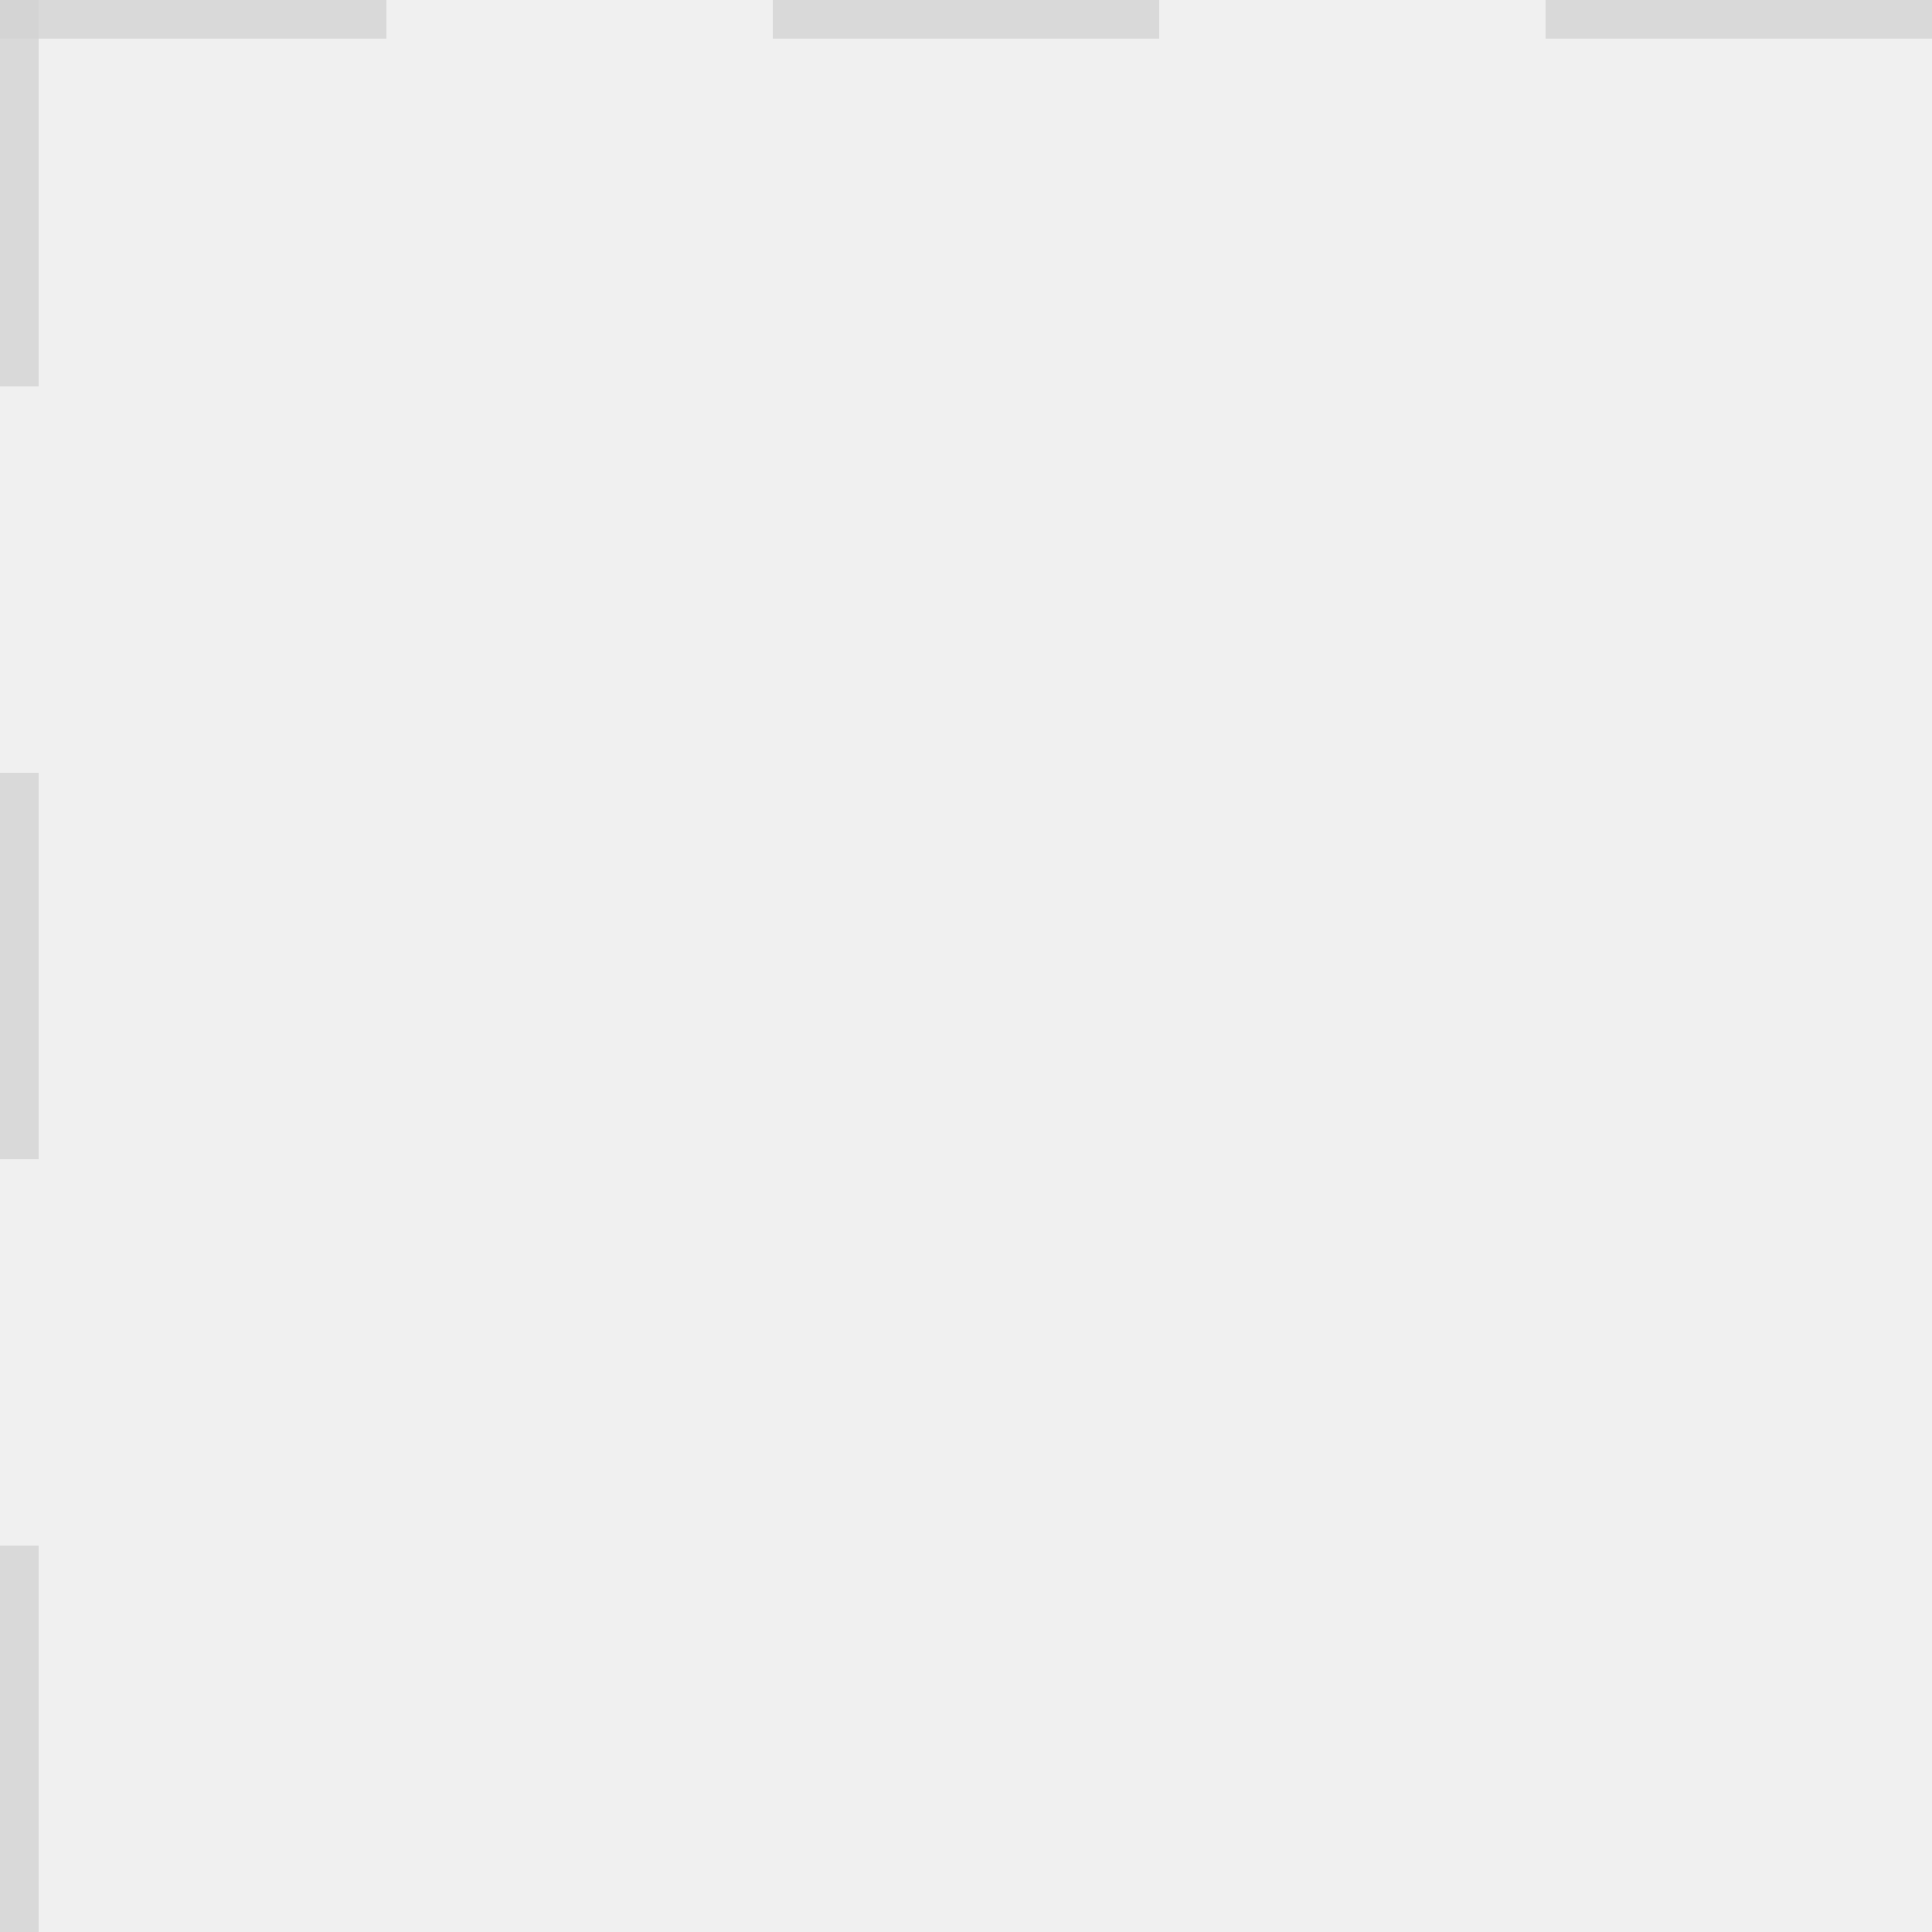
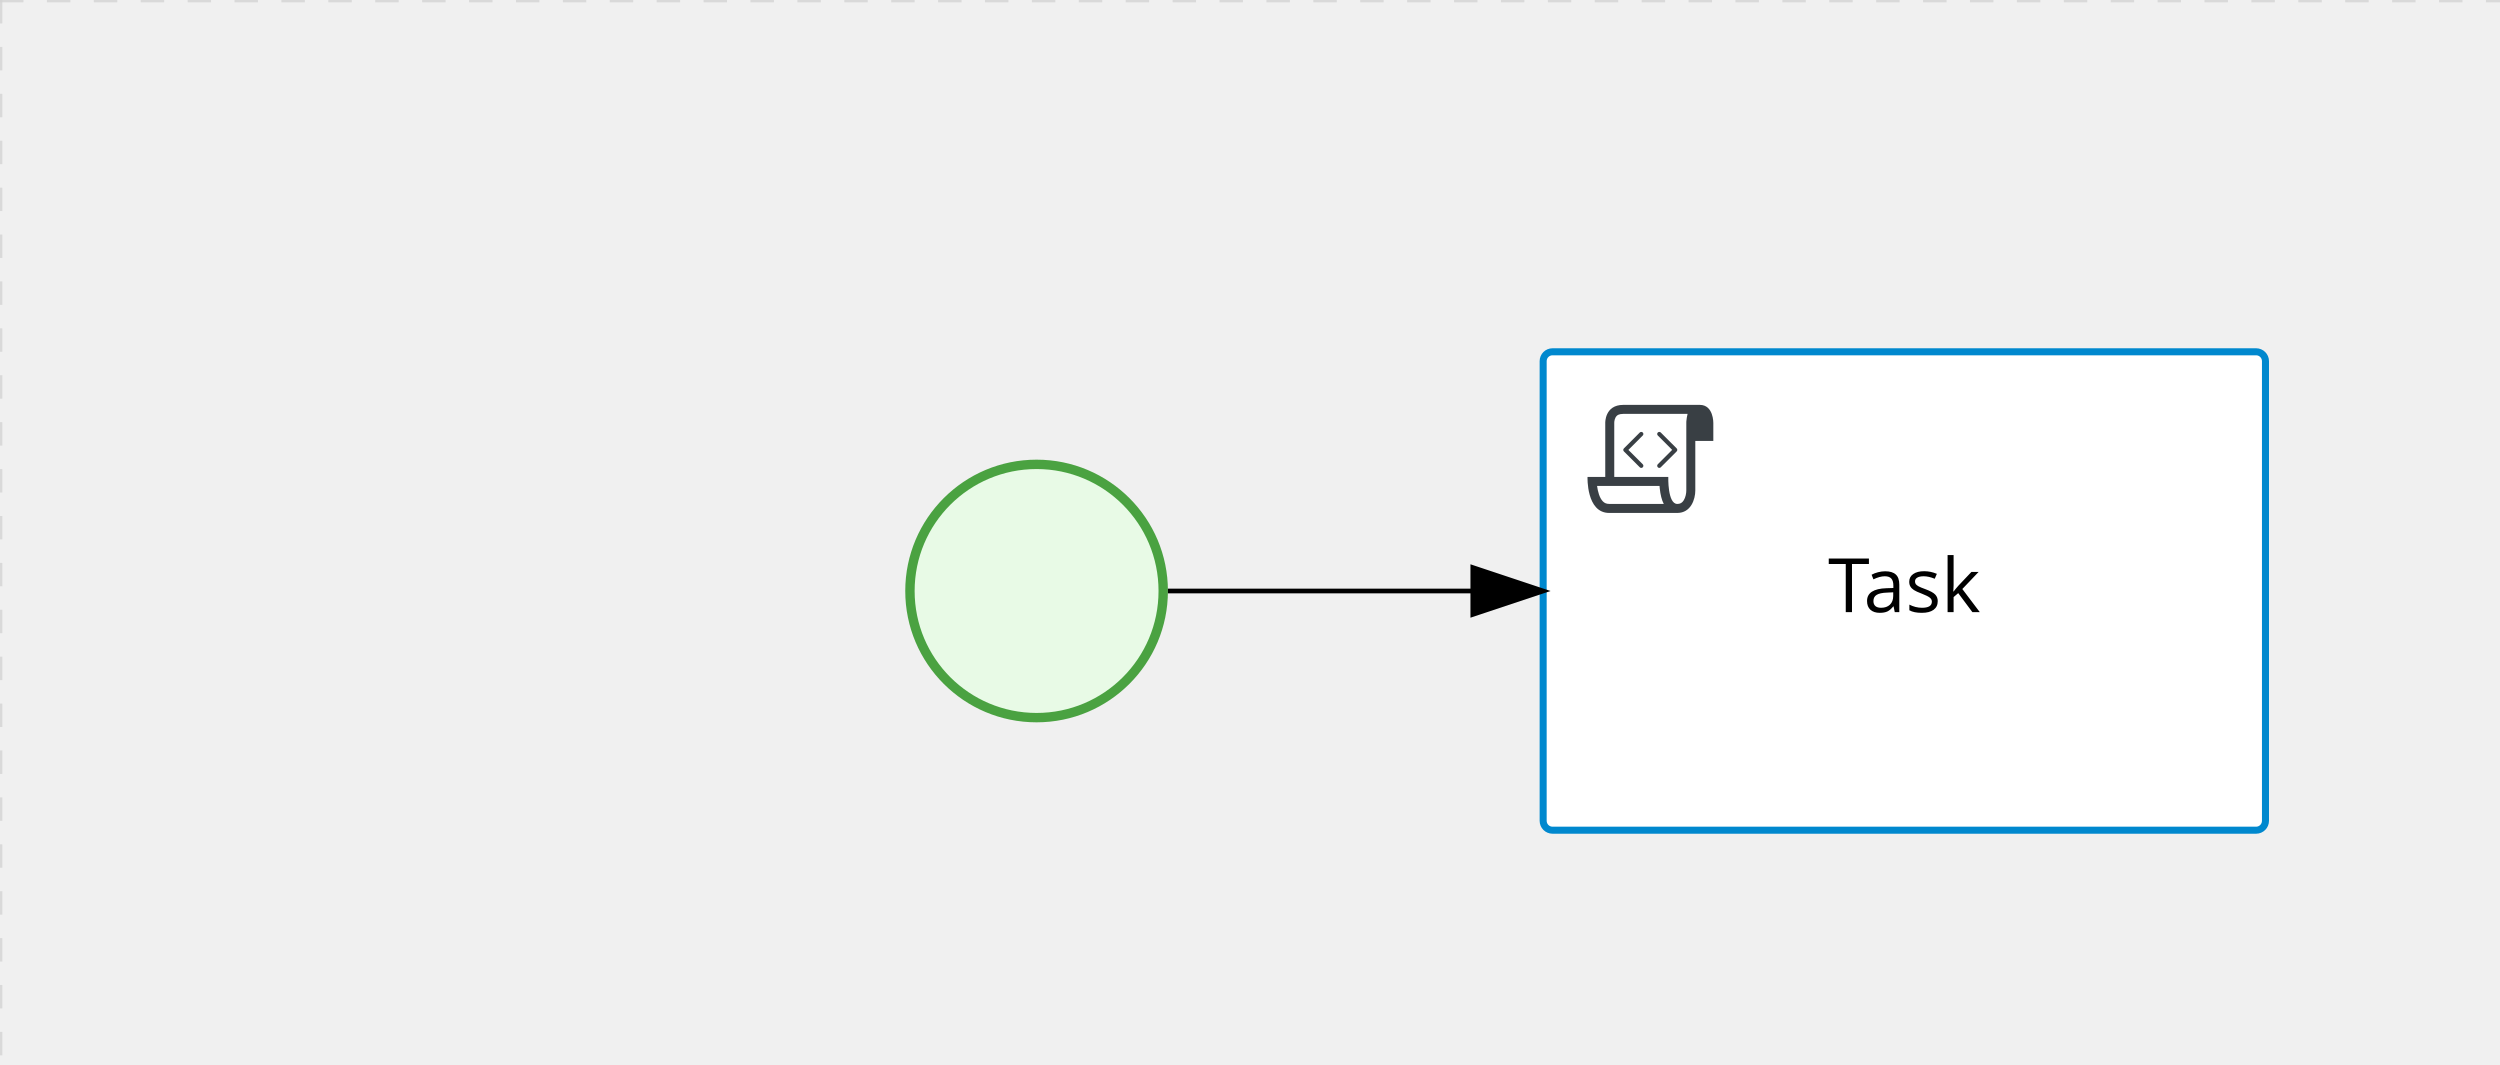
- <svg xmlns="http://www.w3.org/2000/svg" version="1.1" width="25" height="25" viewBox="0 0 25 25">
+ <svg xmlns="http://www.w3.org/2000/svg" version="1.1" width="533" height="227" viewBox="0 0 533 227">
  <defs />
  <g transform="matrix(1,0,0,1,0,0)">
    <g>
      <g>
        <g>
          <path fill="none" stroke="#d3d3d3" paint-order="fill stroke markers" d=" M 0 0 L 1200 0" stroke-miterlimit="10" stroke-opacity="0.8" stroke-dasharray="5" />
        </g>
        <g>
          <path fill="none" stroke="#d3d3d3" paint-order="fill stroke markers" d=" M 0 0 L 0 800" stroke-miterlimit="10" stroke-opacity="0.8" stroke-dasharray="5" />
        </g>
      </g>
+       <g id="_9922B04E-A49E-470B-B44C-0C62CCD53272" bpmn2nodeid="_9922B04E-A49E-470B-B44C-0C62CCD53272" transform="matrix(1,0,0,1,193,98)">
+         <g>
+           <path fill="none" stroke="none" />
+         </g>
+         <g transform="matrix(0.125,0,0,0.125,0,0)">
+           <g transform="matrix(1,0,0,1,0,0)">
+             <path fill="#e8fae6" stroke="none" id="_9922B04E-A49E-470B-B44C-0C62CCD53272?shapeType=BACKGROUND" paint-order="stroke fill markers" d=" M 0 0 M 444 224 C 444 263.9 434.2 300.8 414.4 334.5 C 394.7 368.2 368 394.9 334.4 414.5 C 300.8 434.1 263.9 444 224 444 C 184.1 444 147.2 434.2 113.5 414.4 C 79.8 394.7 53.1 368 33.5 334.4 C 13.9 300.8 4 263.9 4 224 C 4 184.1 13.8 147.2 33.6 113.5 C 53.4 79.8 80.1 53.1 113.6 33.5 C 147.1 13.9 184.1 4 224 4 C 263.9 4 300.8 13.8 334.5 33.6 C 368.2 53.4 394.9 80.1 414.5 113.6 C 434.1 147.1 444 184.1 444 224 Z" />
+           </g>
+           <g>
+             <g transform="matrix(1,0,0,1,0,0)">
+               <g transform="matrix(1,0,0,1,0,0)">
+                 <path fill="rgb(74,162,65)" stroke="none" id="_9922B04E-A49E-470B-B44C-0C62CCD53272?shapeType=BORDER&amp;renderType=FILL" paint-order="stroke fill markers" d=" M 0 0 M 224 0 C 100.3 0 0 100.3 0 224 C 0 347.7 100.3 448 224 448 C 347.7 448 448 347.7 448 224 C 448 100.3 347.7 0 224 0 Z M 0 0 M 224 432 C 109.1 432 16 338.9 16 224 C 16 109.1 109.1 16 224 16 C 338.9 16 432 109.1 432 224 C 432 338.9 338.9 432 224 432 Z" />
+               </g>
+             </g>
+           </g>
+         </g>
+         <g transform="matrix(1,0,0,1,28,61)" />
+       </g>
+       <g transform="matrix(1,0,0,1,193,98)" />
+       <g id="_2153CBEF-F682-47DE-A672-2FF79E42F805" bpmn2nodeid="_2153CBEF-F682-47DE-A672-2FF79E42F805" transform="matrix(1,0,0,1,329,75)">
+         <g>
+           <path fill="none" stroke="none" />
+         </g>
+         <g transform="matrix(1,0,0,1,0,0)">
+           <path fill="#ffffff" stroke="none" id="_2153CBEF-F682-47DE-A672-2FF79E42F805?shapeType=BACKGROUND" paint-order="stroke fill markers" d=" M 2 0 L 152 0 L 152 0 A 2 2 0 0 1 154 2 L 154 100 L 154 100 A 2 2 0 0 1 152 102 L 2 102 L 2 102 A 2 2 0 0 1 0 100 L 0 2 L 0 2 A 2 2 0 0 1 2 0 Z" />
+         </g>
+         <g transform="matrix(1,0,0,1,0,0)">
+           <path fill="none" stroke="rgb(0,136,206)" id="_2153CBEF-F682-47DE-A672-2FF79E42F805?shapeType=BORDER&amp;renderType=STROKE" paint-order="fill stroke markers" d=" M 2 0 L 152 0 L 152 0 A 2 2 0 0 1 154 2 L 154 100 L 154 100 A 2 2 0 0 1 152 102 L 2 102 L 2 102 A 2 2 0 0 1 0 100 L 0 2 L 0 2 A 2 2 0 0 1 2 0 Z" stroke-miterlimit="10" stroke-width="1.5" stroke-dasharray="" />
+         </g>
+         <g>
+           <g transform="matrix(0.06,0,0,0.06,9.4,9.4)">
+             <g transform="matrix(1,0,0,1,0,0)">
+               <path fill="#393f44" stroke="none" id="_2153CBEF-F682-47DE-A672-2FF79E42F805undefined" paint-order="stroke fill markers" d=" M 0 0 M 197.3 130.2 C 194.4 127.3 189.6 127.3 186.7 130.2 L 130.2 186.7 C 127.3 189.6 127.3 194.4 130.2 197.3 L 186.7 253.8 C 188.1 255.3 190.1 256 192 256 C 193.9 256 195.9 255.3 197.3 253.7 C 200.2 250.8 200.2 246 197.3 243.1 L 146.2 192 L 197.3 140.8 C 200.2 137.9 200.2 133.1 197.3 130.2 Z" />
+             </g>
+             <g transform="matrix(1,0,0,1,0,0)">
+               <path fill="#393f44" stroke="none" id="_2153CBEF-F682-47DE-A672-2FF79E42F805undefined" paint-order="stroke fill markers" d=" M 0 0 M 261.3 130.2 C 258.4 127.3 253.6 127.3 250.7 130.2 C 247.8 133.1 247.8 137.9 250.7 140.8 L 301.8 191.9 L 250.7 243 C 247.8 245.9 247.8 250.7 250.7 253.6 C 252.1 255.3 254.1 256 256 256 C 257.9 256 259.9 255.3 261.3 253.8 L 317.8 197.3 C 320.7 194.4 320.7 189.6 317.8 186.7 L 261.3 130.2 Z" />
+             </g>
+             <g transform="matrix(1,0,0,1,0,0)">
+               <path fill="#393f44" stroke="none" id="_2153CBEF-F682-47DE-A672-2FF79E42F805undefined" paint-order="stroke fill markers" d=" M 0 0 M 400 32 C 400 32 152.8 32 128 32 C 62 32 64 96 64 96 L 64 288 L 1 288 C 1 288 -4 416 78 416 L 320 416 C 368 416 384 368 384 336 C 384 314.2 384 224.4 384 160 L 448 160 L 448 96 C 448 96 449 32 400 32 Z M 0 0 M 78 383.9 C 68.5 383.9 61.6 381.1 55.5 374.9 C 43.4 362.4 37.5 339.6 34.9 320 L 256.9 320 C 257.1 322.7 257.3 325.4 257.6 328.2 C 260 351.6 264.7 370.1 271.9 383.9 L 78 383.9 L 78 383.9 Z M 0 0 M 352 336 C 352 345.9 349.6 360.3 342.9 371 C 337.2 380.1 330.4 384 320 384 C 285 384 288 288 288 288 L 96 288 L 96 96 L 96 95.9 L 96 95.1 C 96 90.6 97.6 78.3 104.7 71.2 C 106.5 69.4 111.9 64 128 64 L 356.5 64 C 354.4 72.8 352.8 81.8 352.2 89.9 C 352.2 90.5 352.1 91.1 352.1 91.7 C 352.1 92 352.1 92.3 352.1 92.6 C 352 94.8 352 96 352 96 L 352 160 L 352 336 Z" />
+             </g>
+           </g>
+         </g>
+         <g transform="matrix(1,0,0,1,60.75,43.5)">
+           <text fill="#000000" stroke="none" font-family="Open Sans" font-size="12pt" font-style="normal" font-weight="normal" text-decoration="normal" x="16.25" y="12" text-anchor="middle" dominant-baseline="alphabetic">Task</text>
+         </g>
+       </g>
+       <g id="_C362694A-23A5-469D-A2EC-399A97A2183C" bpmn2nodeid="_C362694A-23A5-469D-A2EC-399A97A2183C">
+         <g>
+           <path fill="none" stroke="#000000" paint-order="fill stroke markers" d=" M 249 126 L 314 126" stroke-miterlimit="10" stroke-dasharray="" />
+         </g>
+         <g transform="matrix(1,0,0,1,249,126)" />
+         <g transform="matrix(6.123233995736766e-17,1,-1,6.123233995736766e-17,329,121)">
+           <path fill="#000000" stroke="#000000" paint-order="fill stroke markers" d=" M 10 15 L 0 15 L 5 0 Z" stroke-miterlimit="10" stroke-dasharray="" />
+         </g>
+         <g transform="matrix(1,0,0,1,249,116)" />
+       </g>
+       <g transform="matrix(1,0,0,1,329,75)" />
    </g>
  </g>
</svg>
